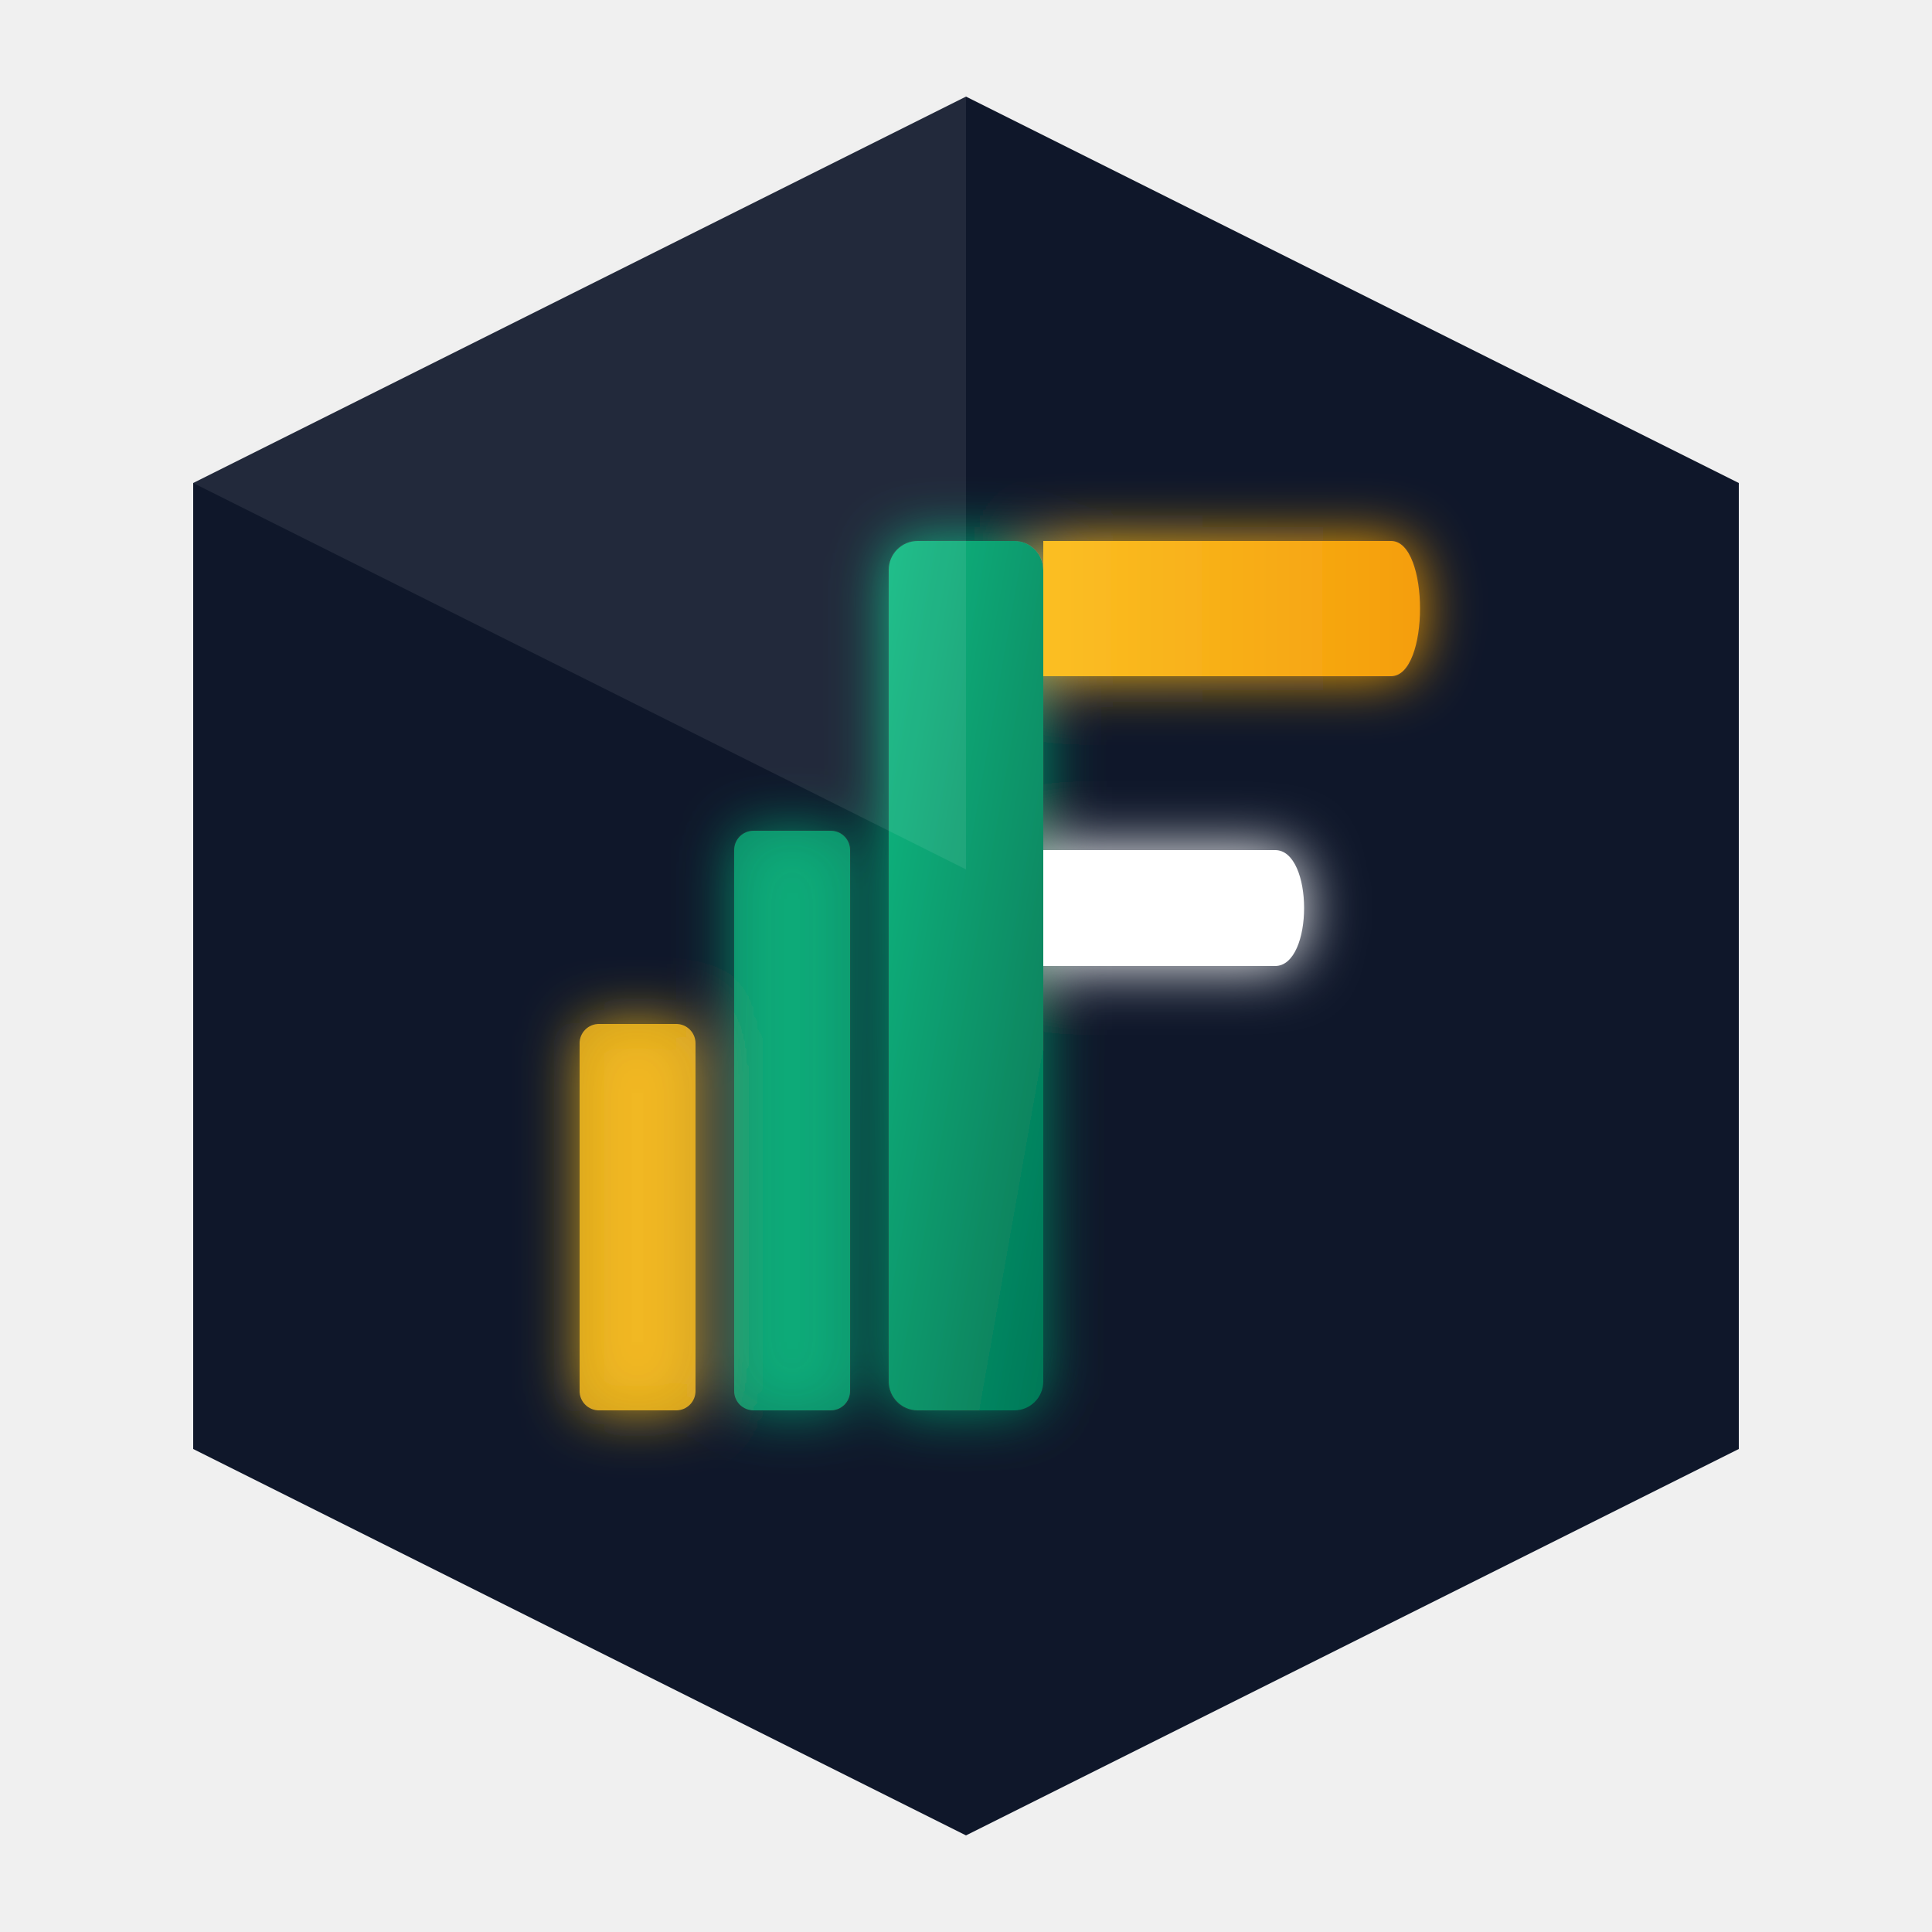
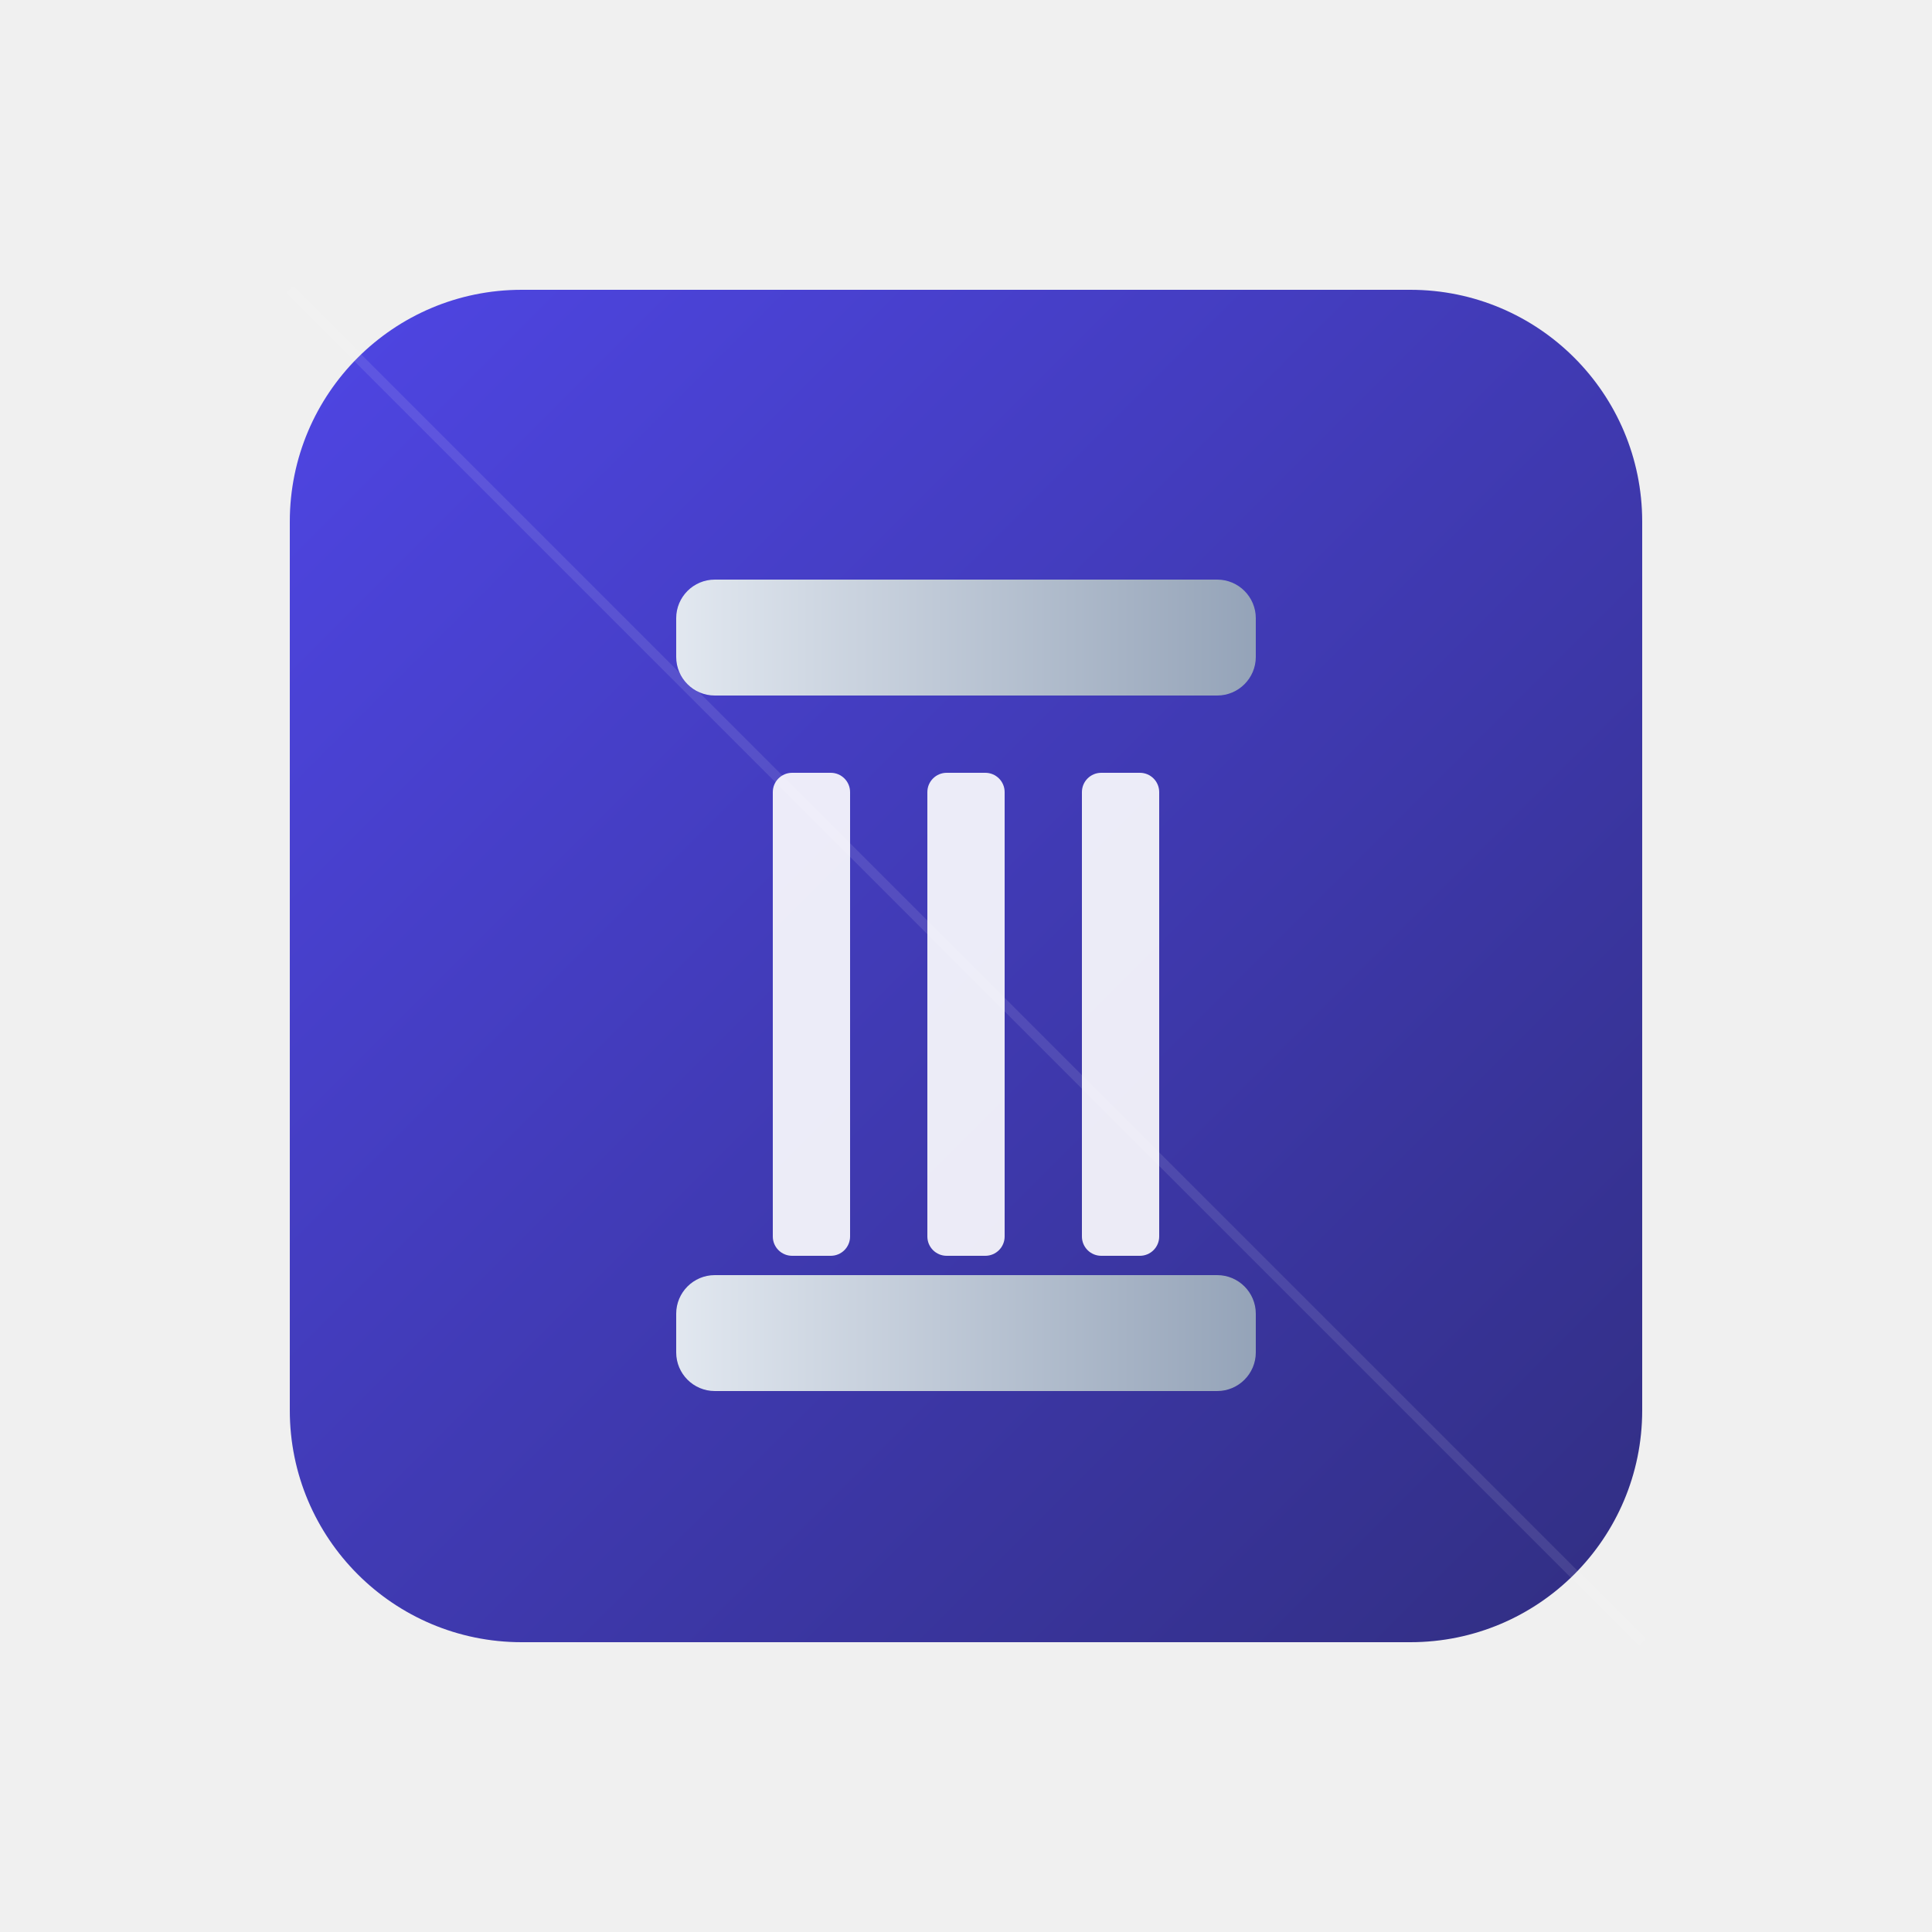
<svg xmlns="http://www.w3.org/2000/svg" width="512" height="512" viewBox="0 0 100 100">
  <defs>
-     <linearGradient id="emeraldGrad" x1="0%" y1="0%" x2="100%" y2="100%">
-       <stop offset="0%" style="stop-color:#10b981;" />
-       <stop offset="100%" style="stop-color:#047857;" />
+     <linearGradient id="indigoGrad" x1="0%" y1="0%" x2="100%" y2="100%">
+       <stop offset="0%" style="stop-color:#4f46e5;" />
+       <stop offset="100%" style="stop-color:#312e81;" />
    </linearGradient>
-     <linearGradient id="goldGrad" x1="0%" y1="0%" x2="100%" y2="0%">
-       <stop offset="0%" style="stop-color:#fbbf24;" />
-       <stop offset="100%" style="stop-color:#f59e0b;" />
+     <linearGradient id="silverGrad" x1="0%" y1="0%" x2="100%" y2="0%">
+       <stop offset="0%" style="stop-color:#e2e8f0;" />
+       <stop offset="100%" style="stop-color:#94a3b8;" />
    </linearGradient>
-     <filter id="premiumGlow" x="-20%" y="-20%" width="140%" height="140%">
-       <feGaussianBlur stdDeviation="1.5" result="blur" />
-       <feComposite in="SourceGraphic" in2="blur" operator="over" />
-     </filter>
  </defs>
-   <path d="M 50 5 L 90 25 L 90 75 L 50 95 L 10 75 L 10 25 Z" fill="#0f172a" />
-   <g transform="translate(32, 28)" filter="url(#premiumGlow)">
-     <rect x="14" y="0" width="8" height="45" rx="1.5" fill="url(#emeraldGrad)" />
-     <rect x="6" y="15" width="6" height="30" rx="1" fill="#10b981" fill-opacity="0.7" />
-     <rect x="-2" y="25" width="6" height="20" rx="1" fill="#fbbf24" fill-opacity="0.8" />
-     <path d="M 22 0 L 40 0 C 42 0 42 7 40 7 L 22 7 Z" fill="url(#goldGrad)" />
-     <path d="M 22 16 L 34 16 C 36 16 36 22 34 22 L 22 22 Z" fill="white" />
+   <rect x="15" y="15" width="70" height="70" rx="12" fill="url(#indigoGrad)" shadow="0 4 10 rgba(0,0,0,0.3)" />
+   <g transform="translate(35, 30)">
+     <rect x="0" y="0" width="30" height="6" rx="2" fill="url(#silverGrad)" />
+     <rect x="5" y="10" width="4" height="25" rx="1" fill="#fff" fill-opacity="0.9" />
+     <rect x="13" y="10" width="4" height="25" rx="1" fill="#fff" fill-opacity="0.9" />
+     <rect x="21" y="10" width="4" height="25" rx="1" fill="#fff" fill-opacity="0.9" />
+     <rect x="0" y="36" width="30" height="6" rx="2" fill="url(#silverGrad)" />
  </g>
-   <path d="M 10 25 L 50 5 L 50 45 Z" fill="white" fill-opacity="0.08" />
+   <path d="M 15 15 L 85 85" stroke="white" stroke-width="0.5" stroke-opacity="0.1" />
</svg>
